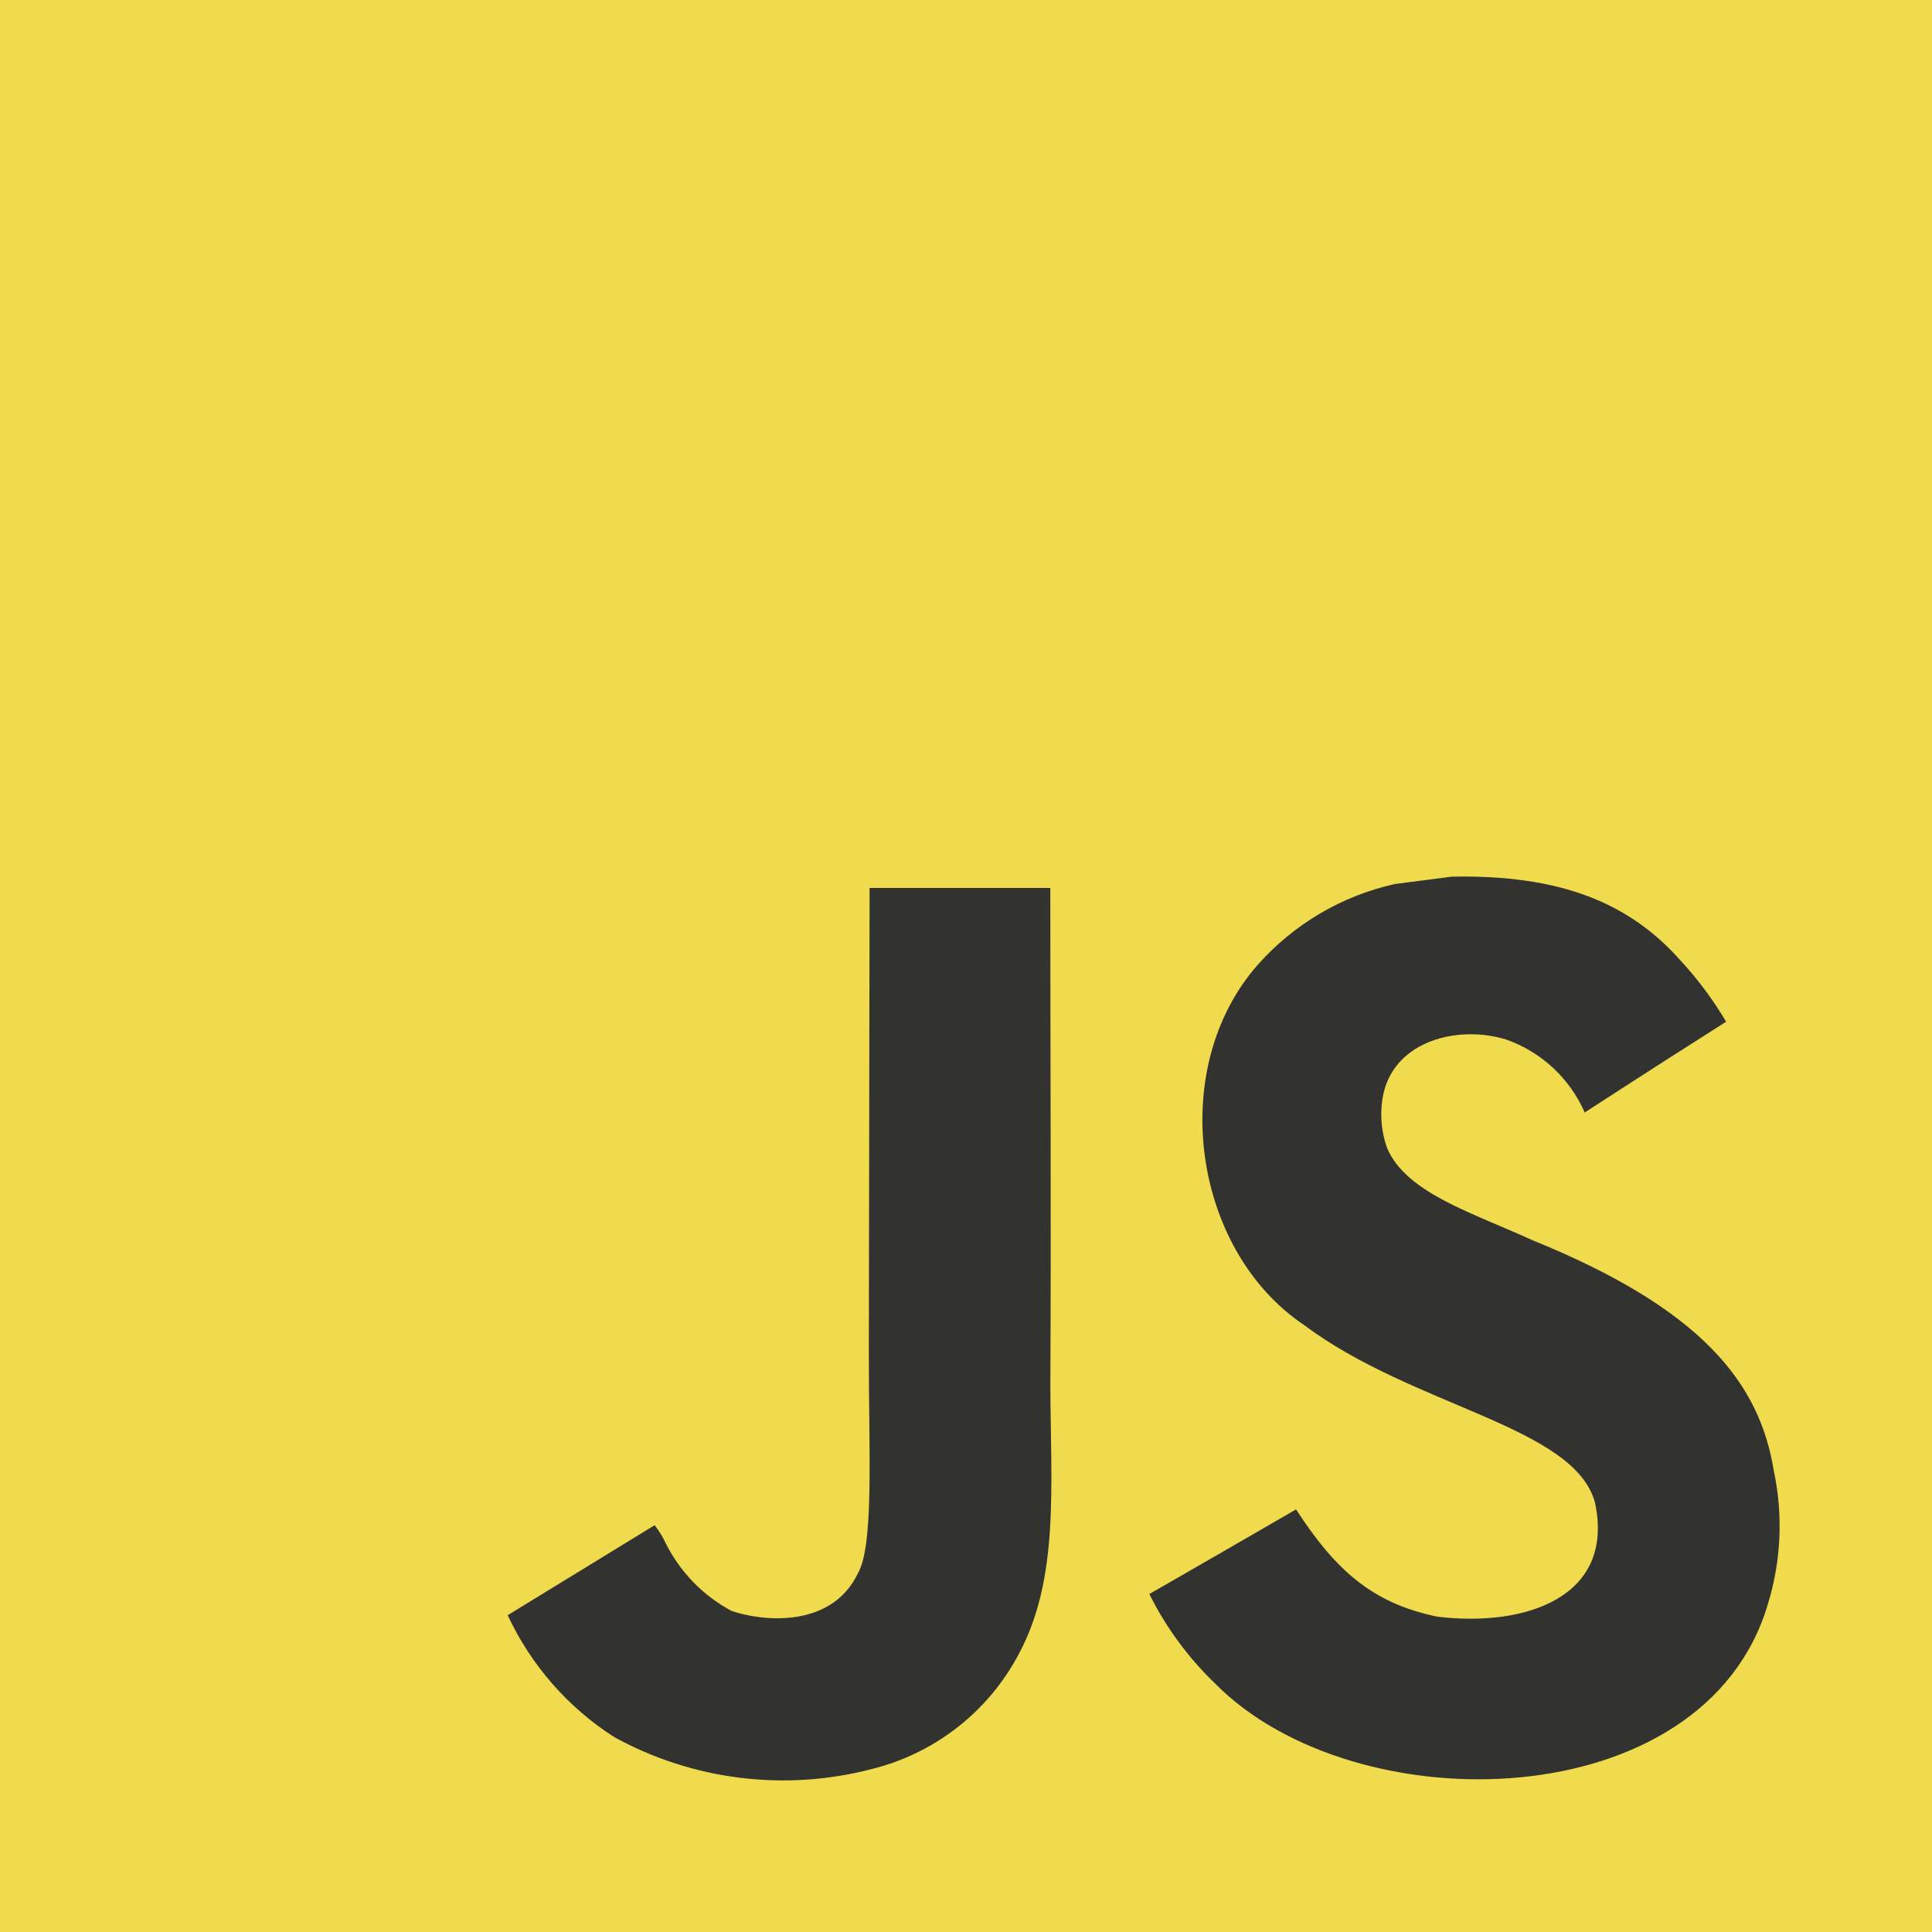
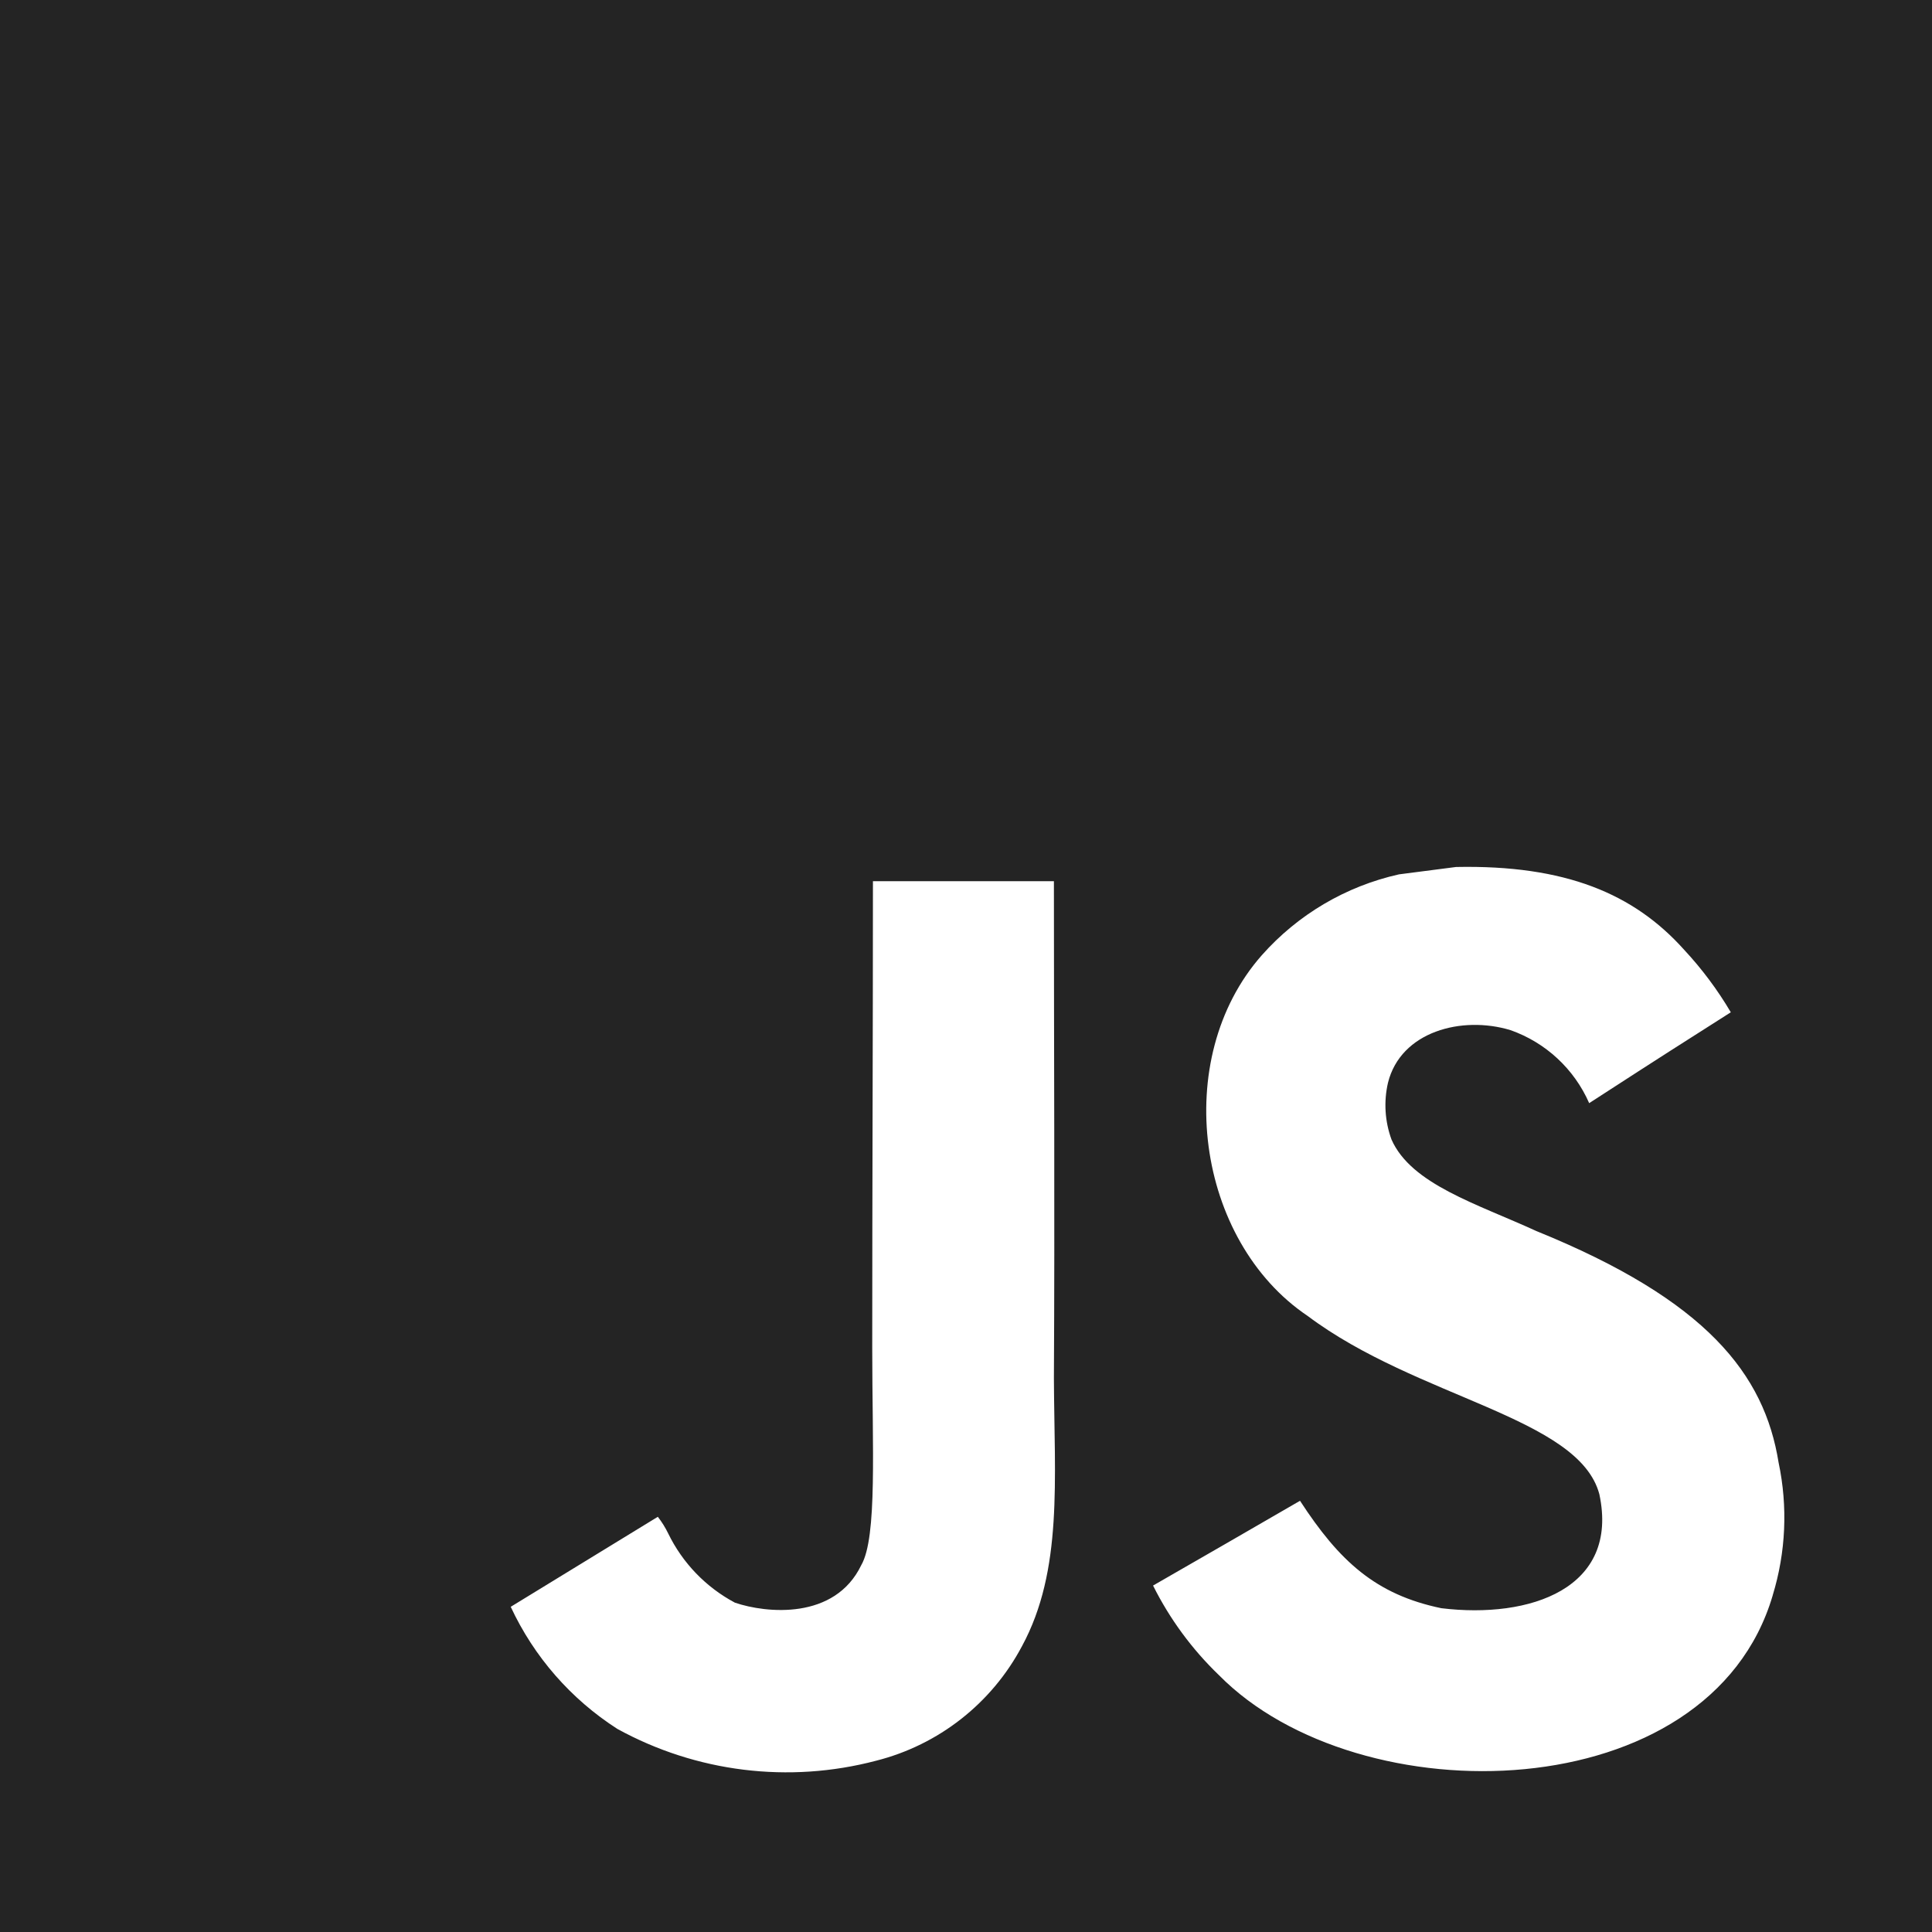
- <svg xmlns="http://www.w3.org/2000/svg" width="74.499" height="74.5" viewBox="0 0 74.499 74.5">
-   <defs>
-     <style>
-       .cls-1 {
-         fill: #f0db4f;
-       }
- 
-       .cls-2 {
-         fill: #323330;
-       }
-     </style>
-   </defs>
-   <g id="javascript-original" transform="translate(-1.408 -1.408)">
-     <path id="Path_13" data-name="Path 13" class="cls-1" d="M1.408,1.408h74.5v74.5H1.408Z" />
-     <path id="Path_14" data-name="Path 14" class="cls-2" d="M83.132,81.133c-.546-3.4-2.762-6.254-9.327-8.915-2.281-1.048-4.823-1.8-5.58-3.527a3.845,3.845,0,0,1-.134-2.181c.489-1.976,2.847-2.592,4.716-2.025A5.19,5.19,0,0,1,75.837,67.3c3.215-2.082,3.208-2.068,5.453-3.5a13.939,13.939,0,0,0-1.8-2.407c-1.934-2.16-4.568-3.272-8.782-3.187l-2.195.284A9.959,9.959,0,0,0,63.233,61.6c-3.527,4-2.521,11,1.77,13.887,4.228,3.173,10.438,3.9,11.232,6.862.772,3.633-2.67,4.809-6.09,4.391-2.521-.524-3.923-1.806-5.439-4.135-2.79,1.615-2.79,1.615-5.658,3.264a12.591,12.591,0,0,0,2.535,3.449c5.4,5.474,18.9,5.2,21.323-3.08a10.247,10.247,0,0,0,.226-5.107ZM55.23,58.642H48.261l-.029,18.015c0,3.831.2,7.344-.425,8.42-1.019,2.117-3.661,1.855-4.865,1.444a5.979,5.979,0,0,1-2.57-2.669,3.511,3.511,0,0,0-.4-.637l-5.666,3.47a11.2,11.2,0,0,0,4.108,4.7,13.525,13.525,0,0,0,9.957,1.225A8.793,8.793,0,0,0,54,88.208c1.587-2.925,1.246-6.465,1.232-10.381C55.265,71.438,55.23,65.05,55.23,58.642Z" transform="translate(-13.321 -22.993)" />
-   </g>
+ <svg xmlns="http://www.w3.org/2000/svg" width="88" height="88" viewBox="0 0 88 88">
+   <path id="javascript" d="M2,1V89H90V1ZM48.548,75.985A10.406,10.406,0,0,1,41.9,81.2a16,16,0,0,1-11.779-1.45,13.246,13.246,0,0,1-4.858-5.562l6.7-4.1a4.241,4.241,0,0,1,.47.754,7.077,7.077,0,0,0,3.041,3.157c1.423.486,4.549.8,5.755-1.709.737-1.274.5-5.37.5-9.9,0-7.121.032-14.212.032-21.252h8.243c0,7.744.042,15.078,0,22.635C50.023,68.4,50.425,72.525,48.548,75.985Zm34.2-2.329C79.879,83.457,63.9,83.776,57.52,77.3a14.9,14.9,0,0,1-3-4.08c3.393-1.951,3.393-1.951,6.694-3.861,1.793,2.756,3.451,4.272,6.434,4.892,4.047.494,8.118-.9,7.2-5.194-.938-3.51-8.286-4.364-13.287-8.118C56.49,57.53,55.3,49.245,59.472,44.511a11.777,11.777,0,0,1,6.249-3.685l2.6-.336c4.985-.1,8.1,1.216,10.388,3.77a16.452,16.452,0,0,1,2.127,2.848c-2.655,1.692-2.647,1.676-6.451,4.139A6.137,6.137,0,0,0,70.8,47.921c-2.212-.67-5,.058-5.58,2.4a4.55,4.55,0,0,0,.16,2.58c.9,2.044,3.9,2.932,6.6,4.172,7.766,3.15,10.388,6.527,11.033,10.547a12.089,12.089,0,0,1-.268,6.041Z" transform="translate(-2 -1)" fill="#242424" />
</svg>
